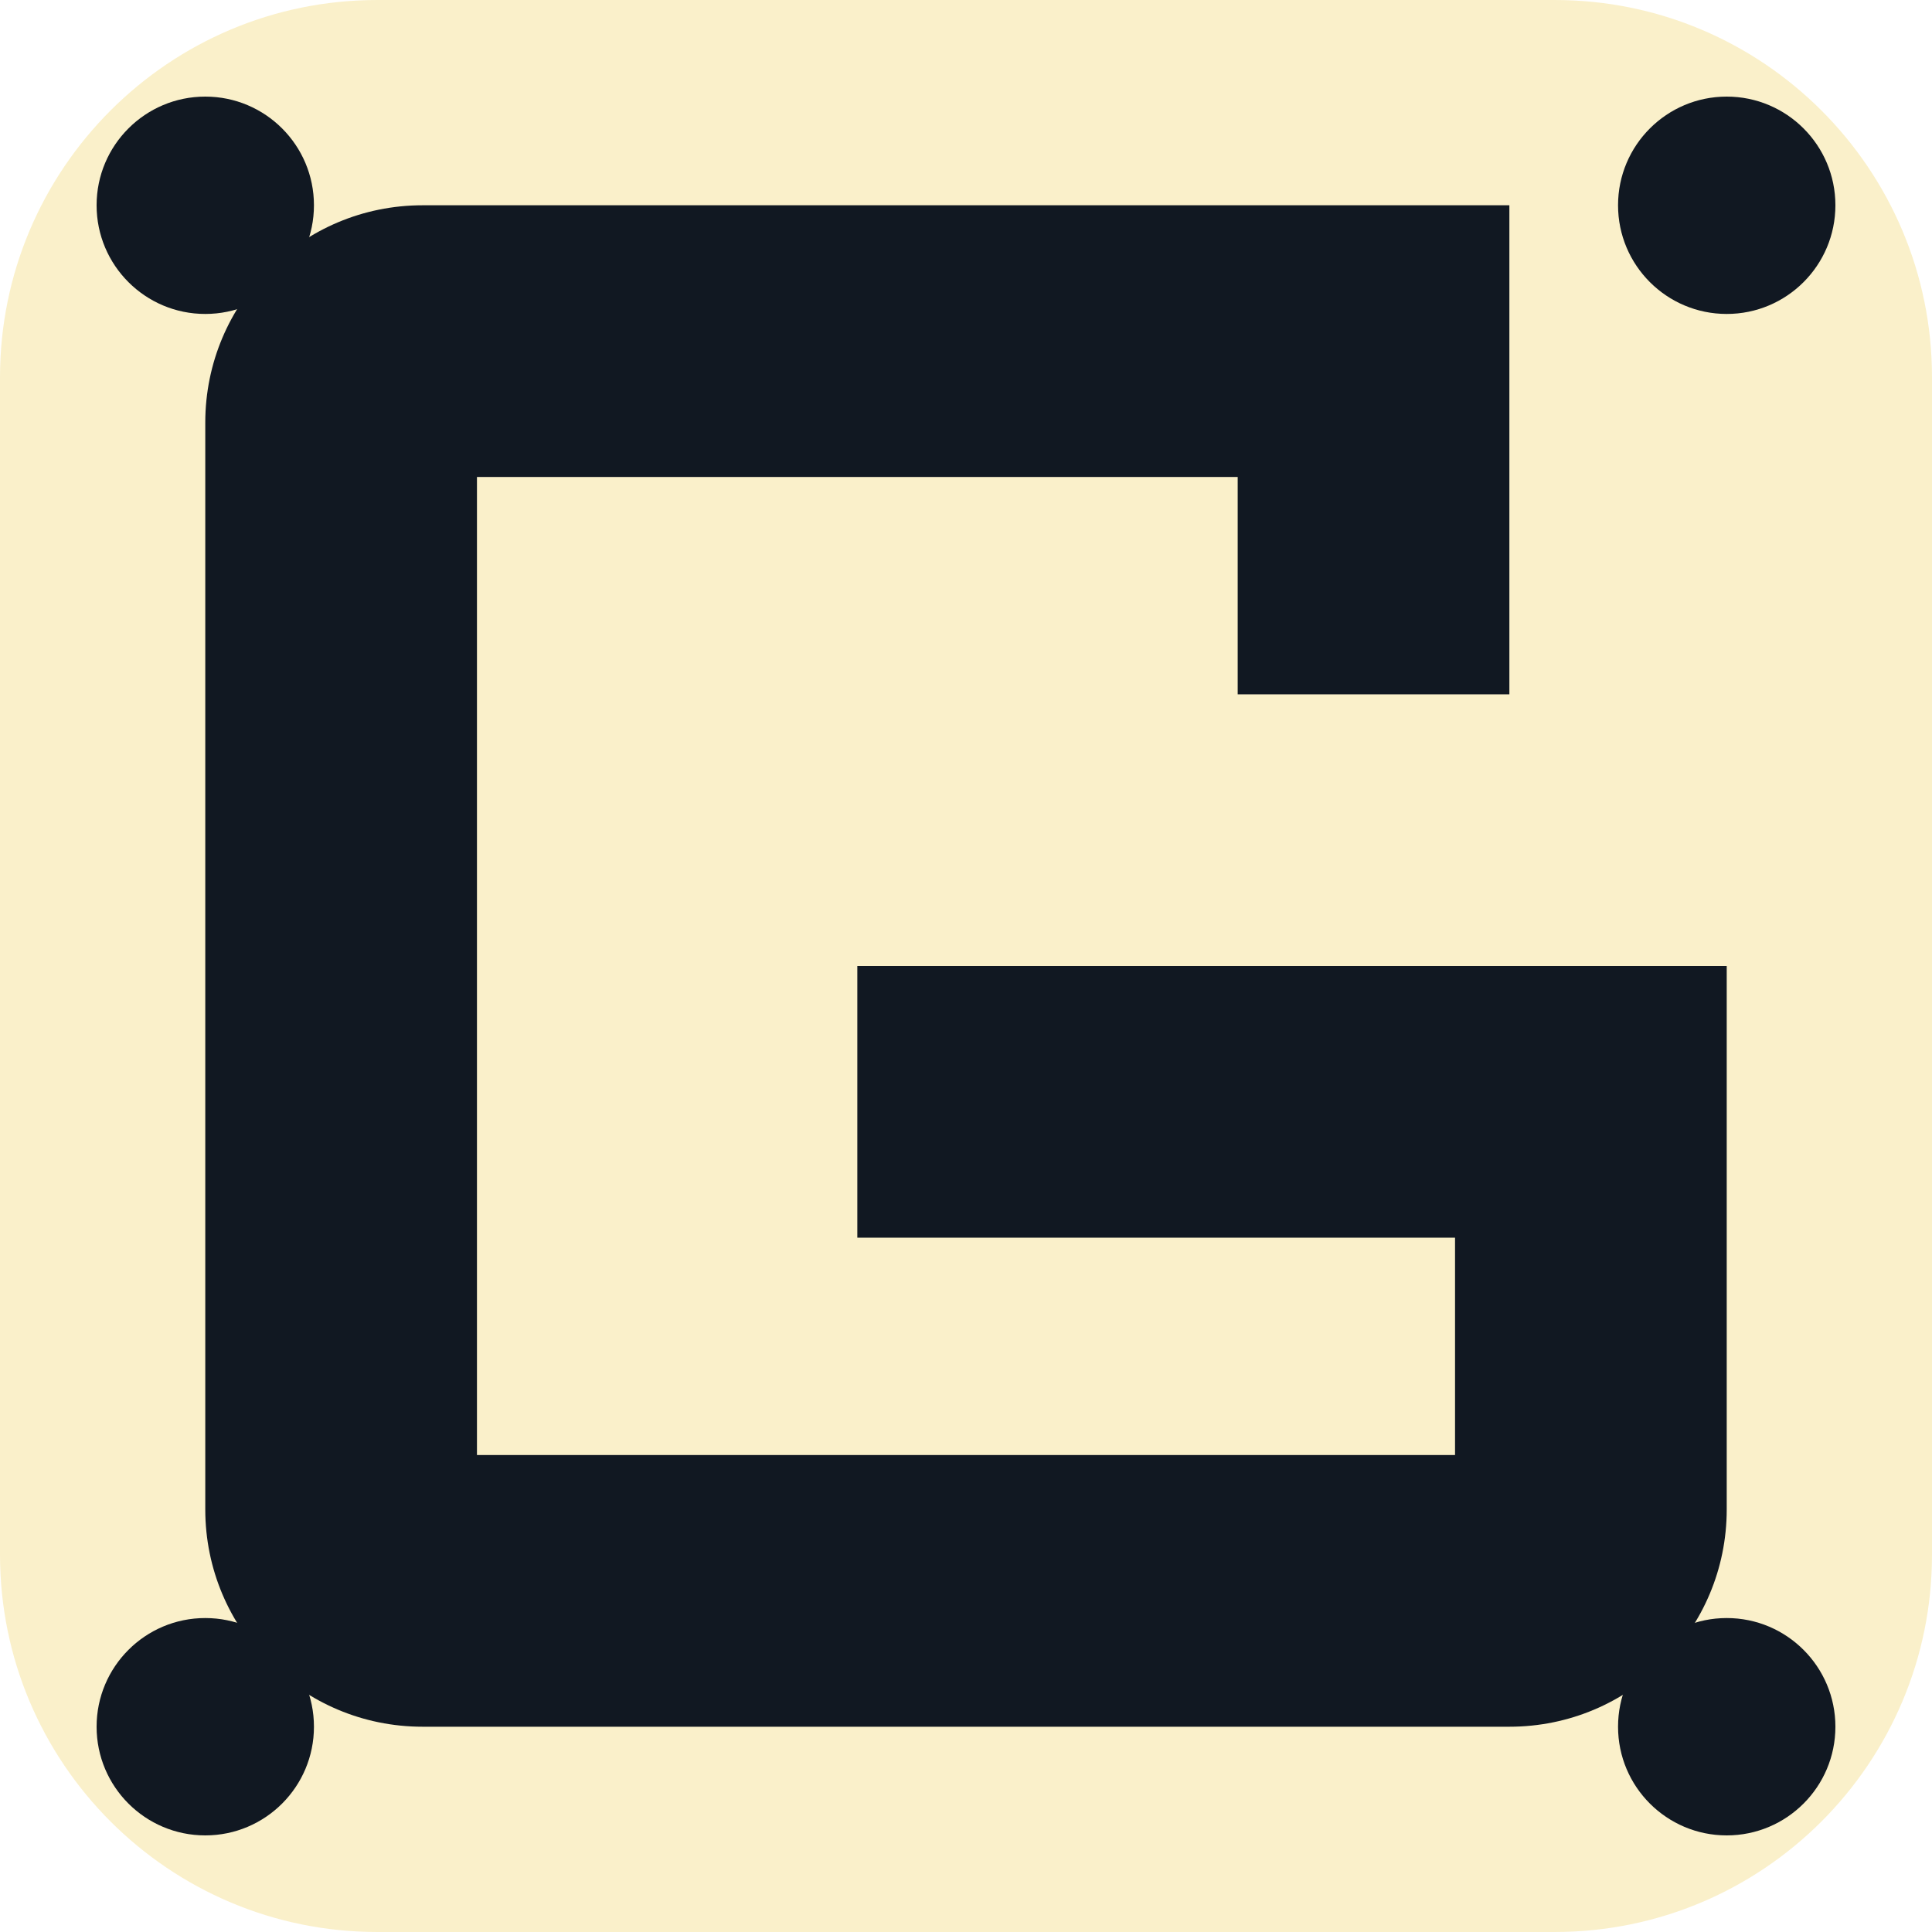
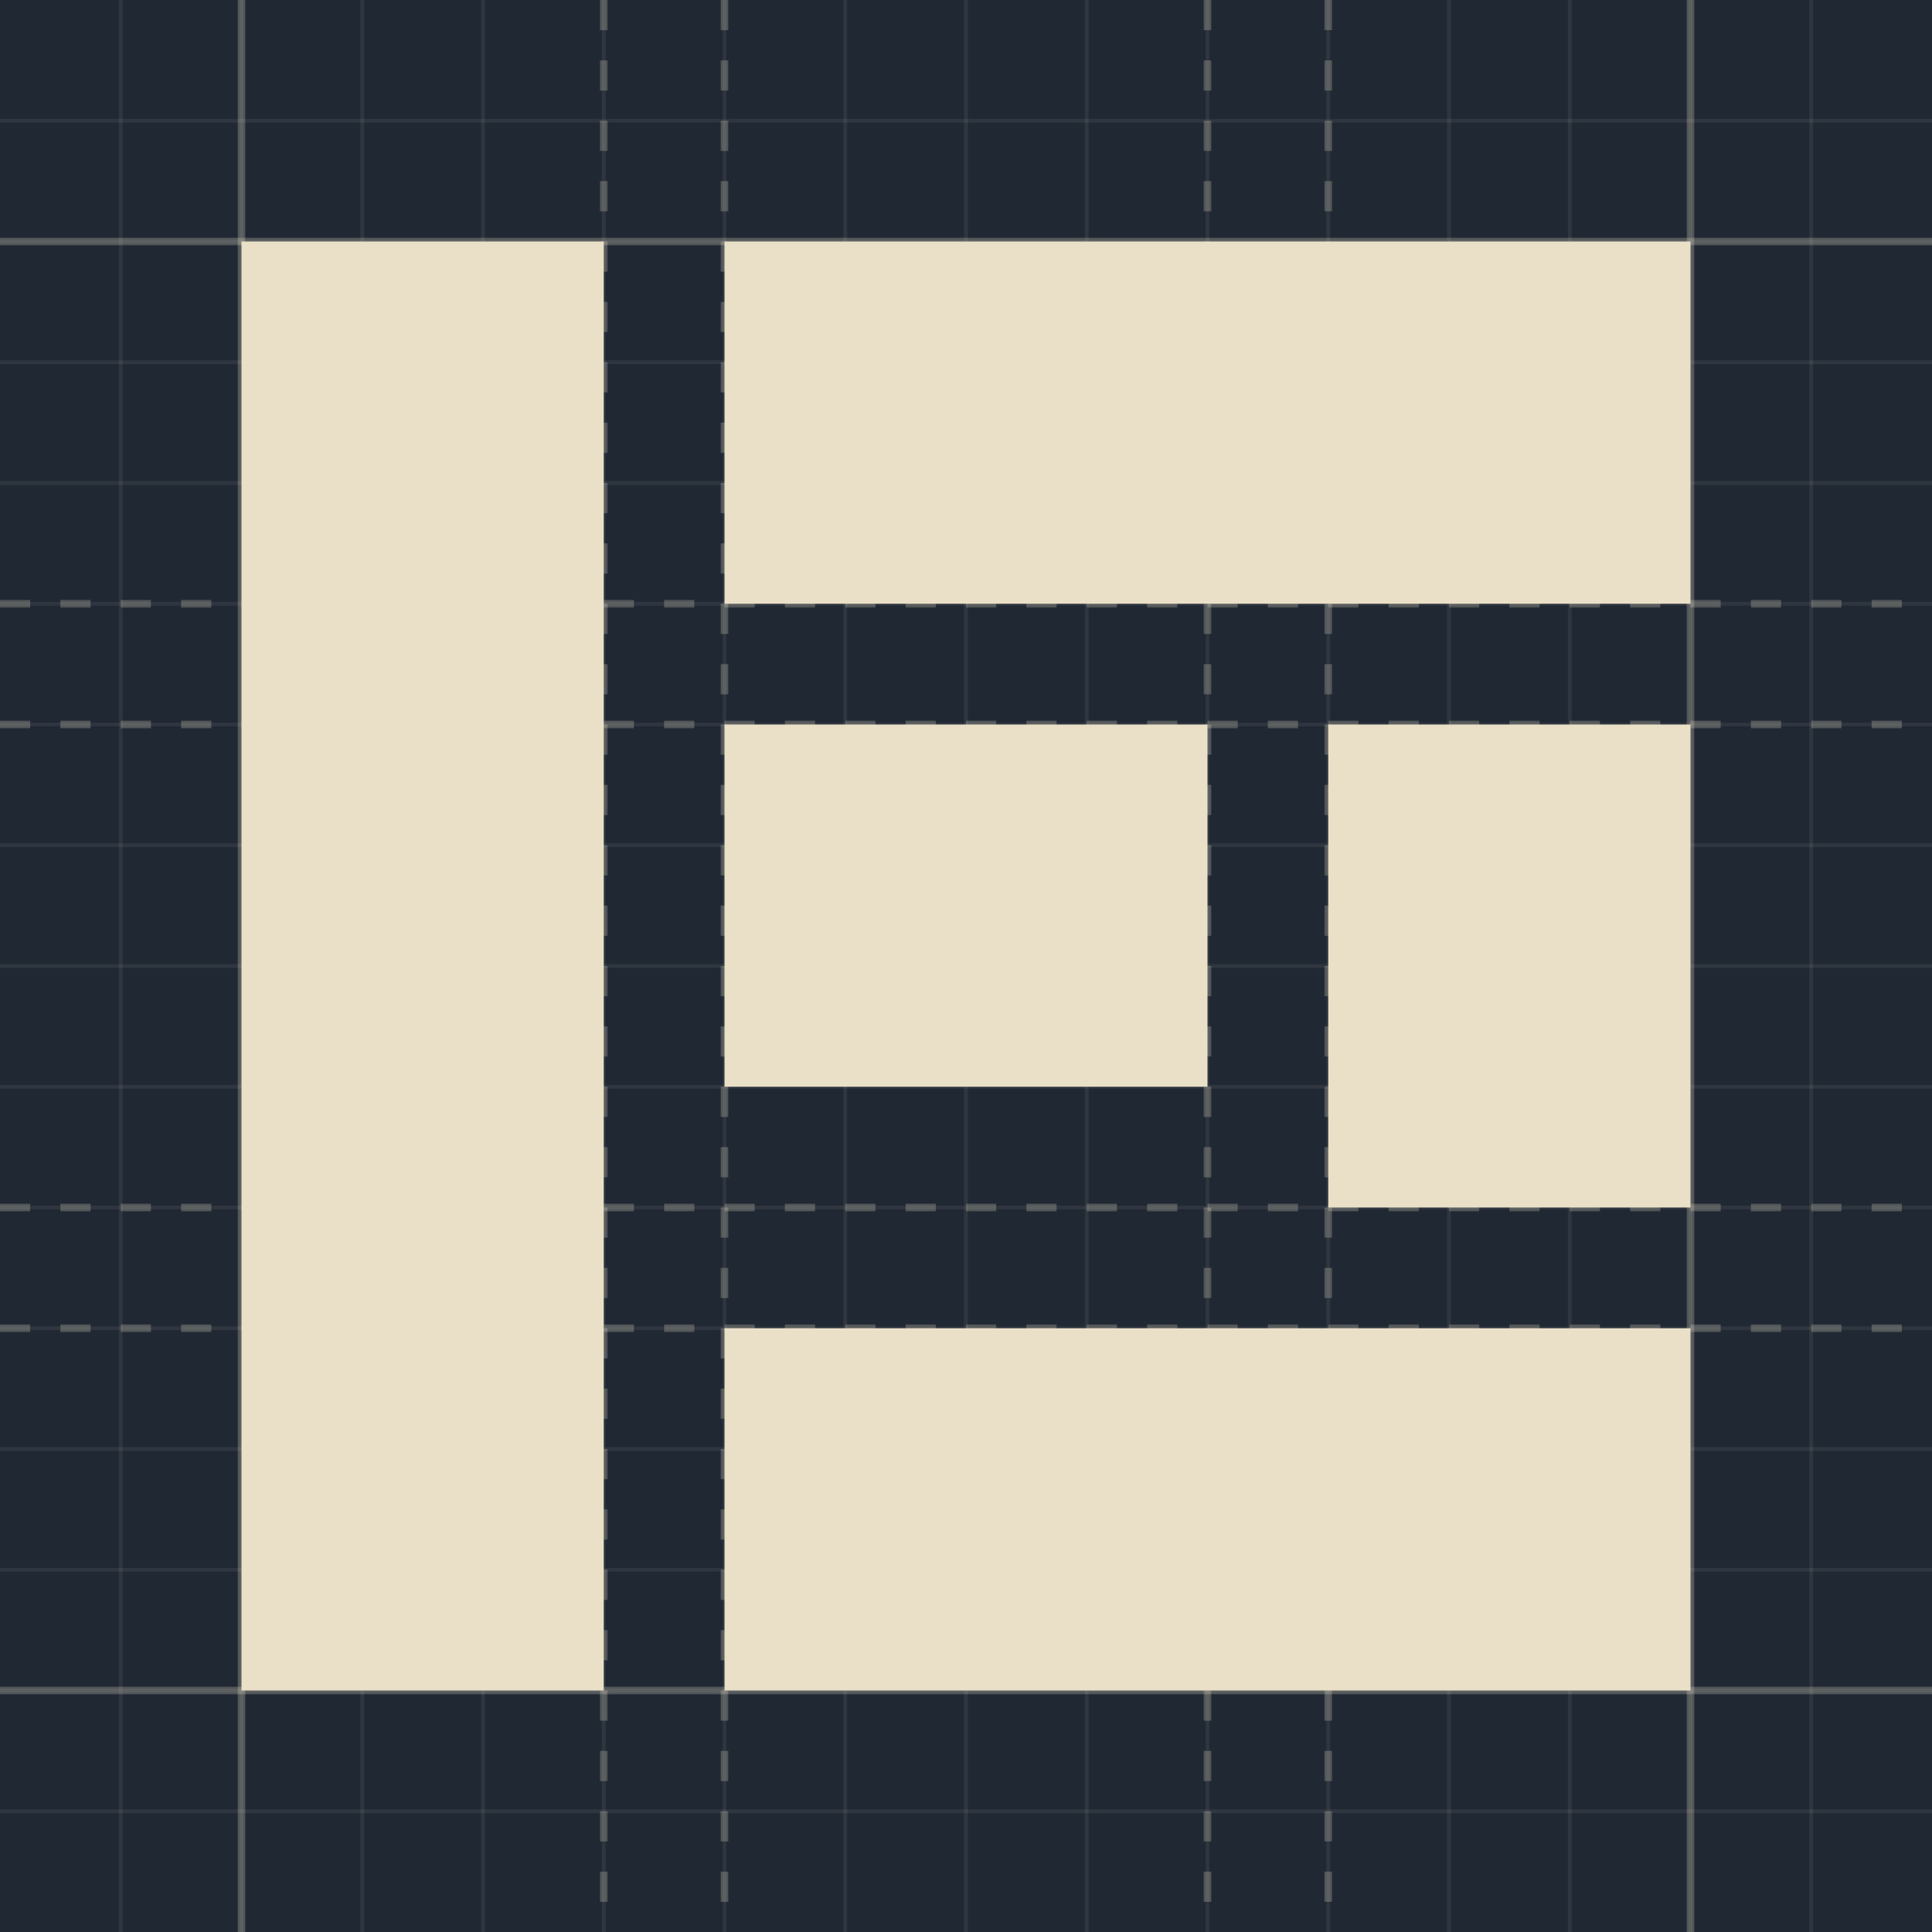
<svg xmlns="http://www.w3.org/2000/svg" width="512" height="512" viewBox="0 0 512 512" fill="none">
-   <rect width="512" height="512" fill="#faf0ca" rx="100" />
-   <g transform="translate(256, 256) scale(1.8) translate(-256, -256)">
-     <path d="M336 216V144H176C158.3 144 144 158.3 144 176V336C144 353.7 158.3 368 176 368H336C353.7 368 368 353.7 368 336V256H240V296H328V328H184V184H296V216" fill="#111822" />
-     <circle cx="144" cy="144" r="16" fill="#111822" />
-     <circle cx="368" cy="144" r="16" fill="#111822" />
-     <circle cx="144" cy="368" r="16" fill="#111822" />
-     <circle cx="368" cy="368" r="16" fill="#111822" />
+   <rect width="512" height="512" fill="#202833" />
+   <g stroke="#EAE0C8" stroke-width="1" stroke-opacity="0.08">
+     <line x1="32" y1="0" x2="32" y2="512" />
+     <line x1="64" y1="0" x2="64" y2="512" />
+     <line x1="96" y1="0" x2="96" y2="512" />
+     <line x1="128" y1="0" x2="128" y2="512" />
+     <line x1="160" y1="0" x2="160" y2="512" />
+     <line x1="192" y1="0" x2="192" y2="512" />
+     <line x1="224" y1="0" x2="224" y2="512" />
+     <line x1="256" y1="0" x2="256" y2="512" />
+     <line x1="288" y1="0" x2="288" y2="512" />
+     <line x1="320" y1="0" x2="320" y2="512" />
+     <line x1="352" y1="0" x2="352" y2="512" />
+     <line x1="384" y1="0" x2="384" y2="512" />
+     <line x1="416" y1="0" x2="416" y2="512" />
+     <line x1="448" y1="0" x2="448" y2="512" />
+     <line x1="480" y1="0" x2="480" y2="512" />
+     <line x1="0" y1="32" x2="512" y2="32" />
+     <line x1="0" y1="64" x2="512" y2="64" />
+     <line x1="0" y1="96" x2="512" y2="96" />
+     <line x1="0" y1="128" x2="512" y2="128" />
+     <line x1="0" y1="160" x2="512" y2="160" />
+     <line x1="0" y1="192" x2="512" y2="192" />
+     <line x1="0" y1="224" x2="512" y2="224" />
+     <line x1="0" y1="256" x2="512" y2="256" />
+     <line x1="0" y1="288" x2="512" y2="288" />
+     <line x1="0" y1="320" x2="512" y2="320" />
+     <line x1="0" y1="352" x2="512" y2="352" />
+     <line x1="0" y1="384" x2="512" y2="384" />
+     <line x1="0" y1="416" x2="512" y2="416" />
+     <line x1="0" y1="448" x2="512" y2="448" />
+     <line x1="0" y1="480" x2="512" y2="480" />
+   </g>
+   <g stroke="#EAE0C8" stroke-width="2" stroke-opacity="0.25">
+     <line x1="64" y1="0" x2="64" y2="512" />
+     <line x1="448" y1="0" x2="448" y2="512" />
+     <line x1="0" y1="64" x2="512" y2="64" />
+     <line x1="0" y1="448" x2="512" y2="448" />
+     <line x1="160" y1="0" x2="160" y2="512" stroke-dasharray="8 8" />
+     <line x1="192" y1="0" x2="192" y2="512" stroke-dasharray="8 8" />
+     <line x1="320" y1="0" x2="320" y2="512" stroke-dasharray="8 8" />
+     <line x1="352" y1="0" x2="352" y2="512" stroke-dasharray="8 8" />
+     <line x1="0" y1="160" x2="512" y2="160" stroke-dasharray="8 8" />
+     <line x1="0" y1="192" x2="512" y2="192" stroke-dasharray="8 8" />
+     <line x1="0" y1="320" x2="512" y2="320" stroke-dasharray="8 8" />
+     <line x1="0" y1="352" x2="512" y2="352" stroke-dasharray="8 8" />
+   </g>
+   <g fill="#EAE0C8">
+     <rect x="64" y="64" width="96" height="384" />
+     <rect x="192" y="64" width="256" height="96" />
+     <rect x="192" y="352" width="256" height="96" />
+     <rect x="352" y="192" width="96" height="128" />
+     <rect x="192" y="192" width="128" height="96" />
  </g>
</svg>
